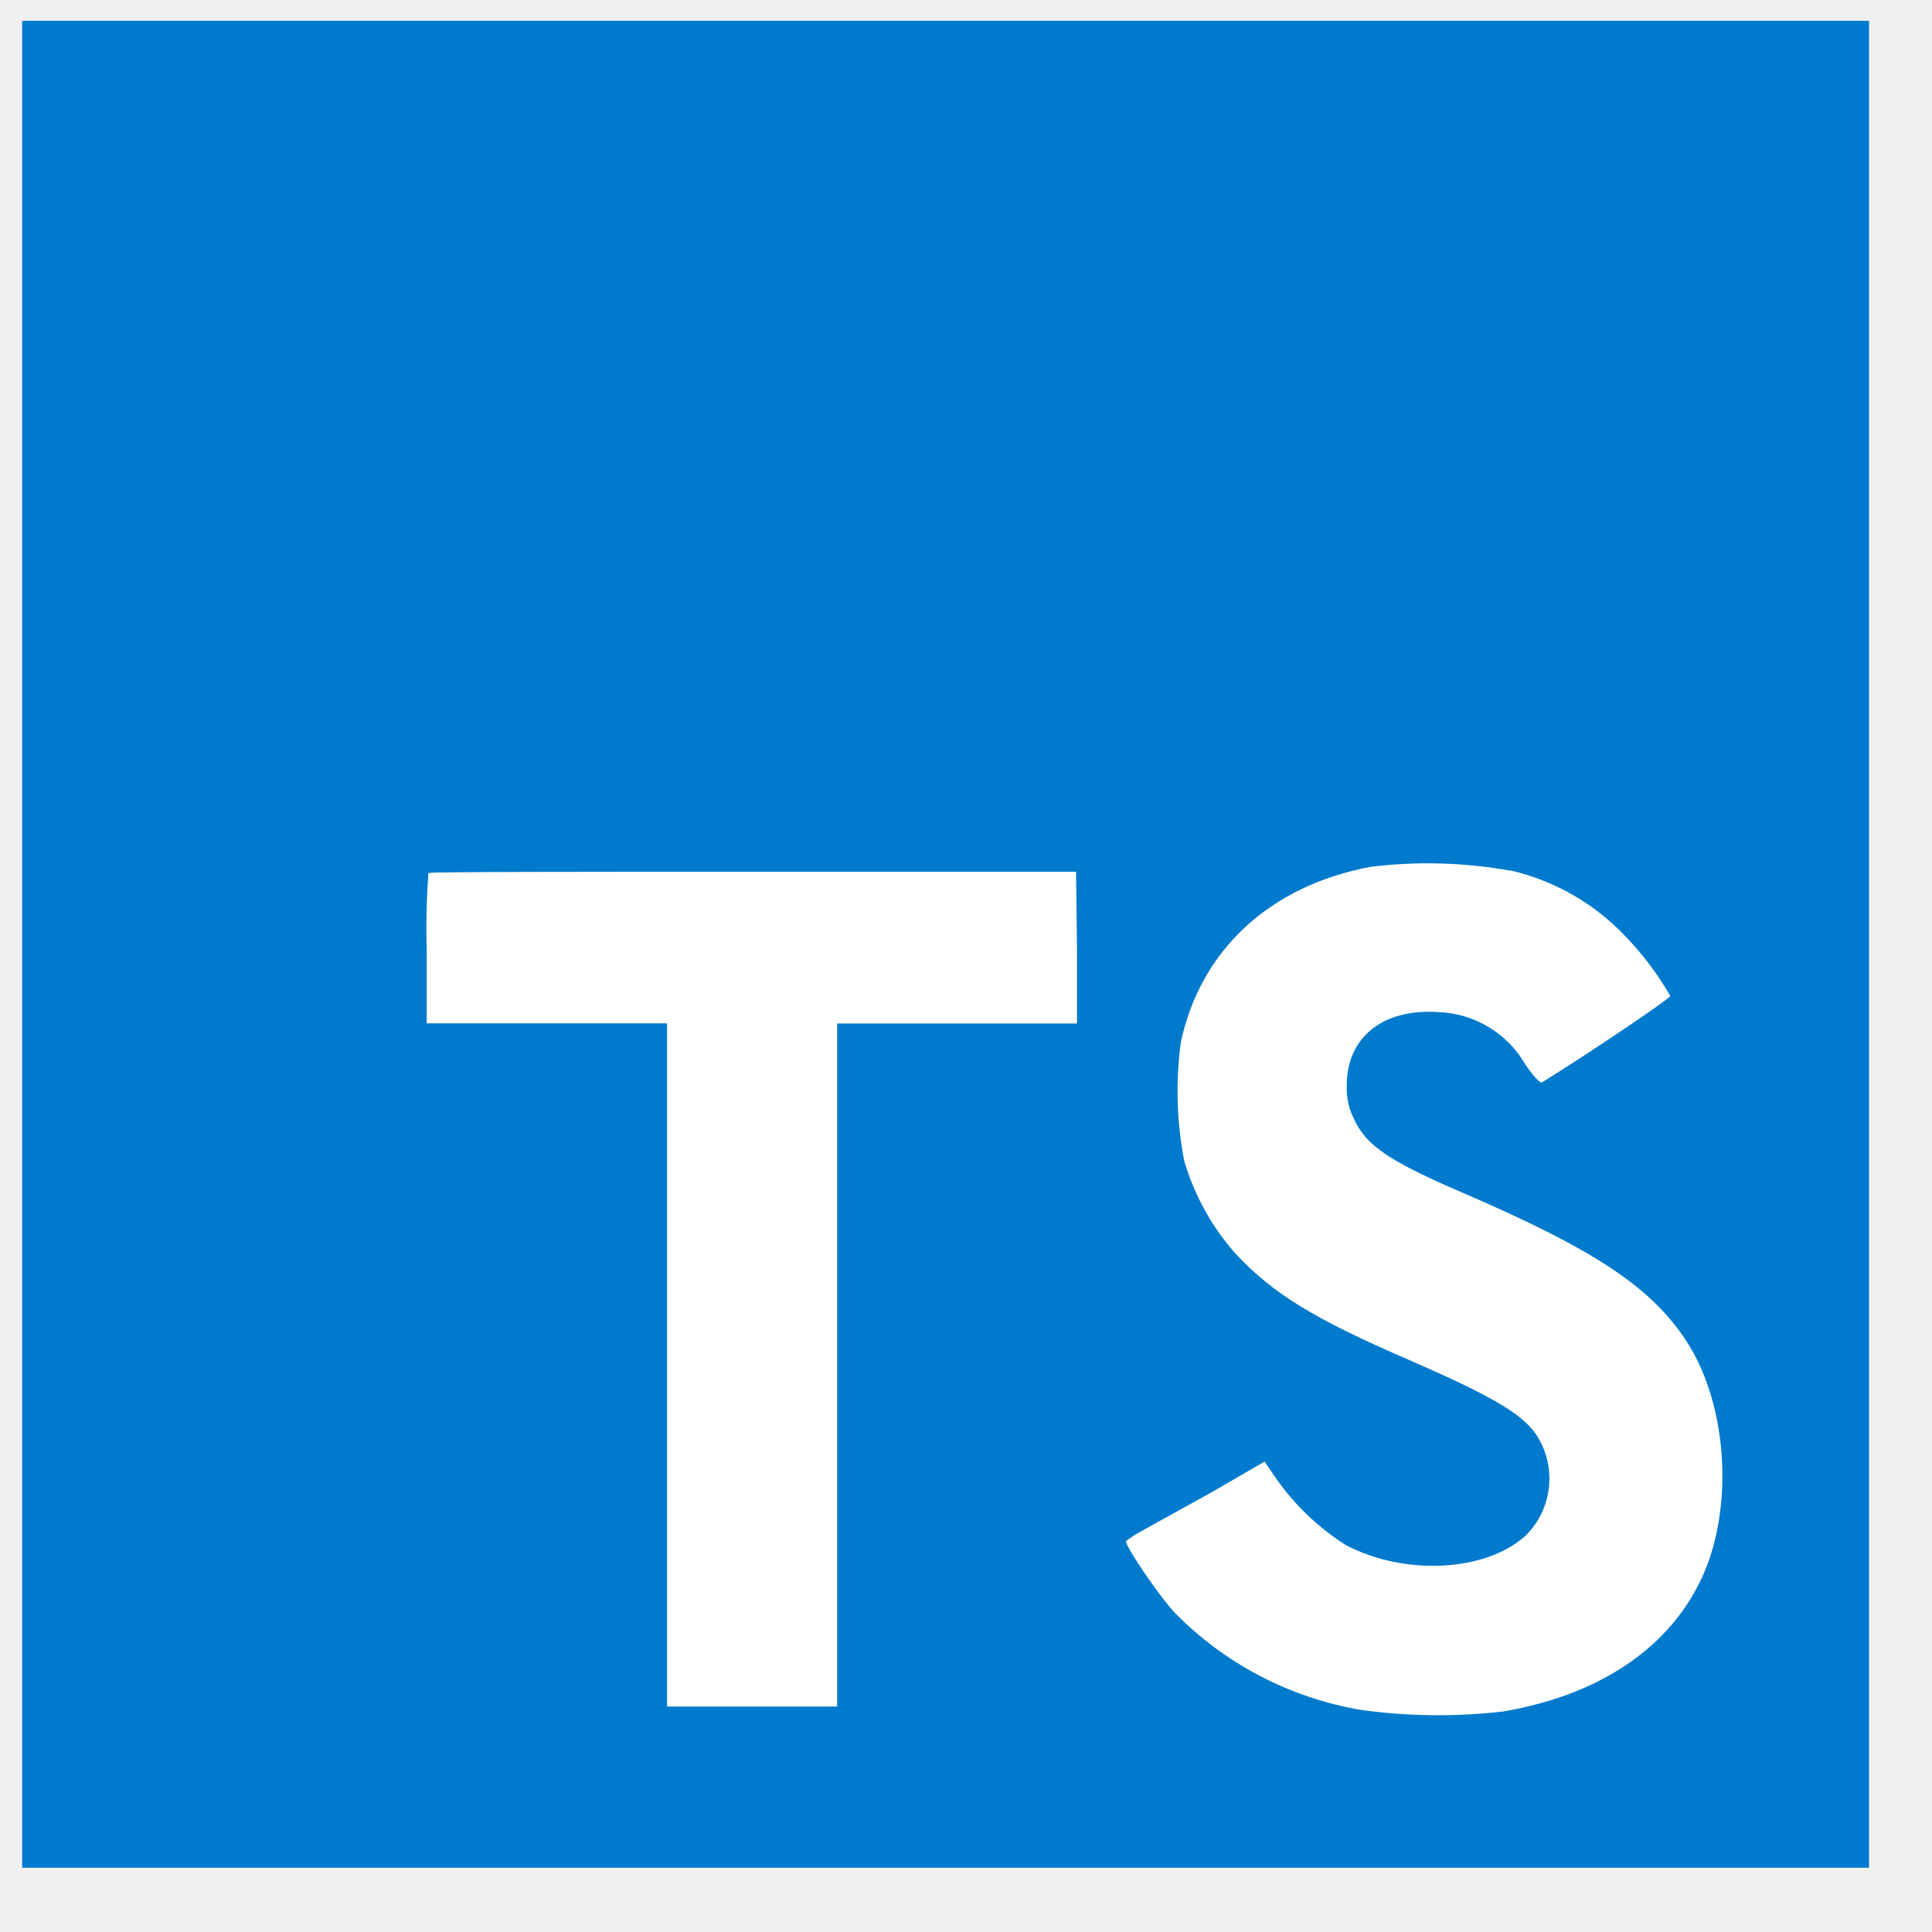
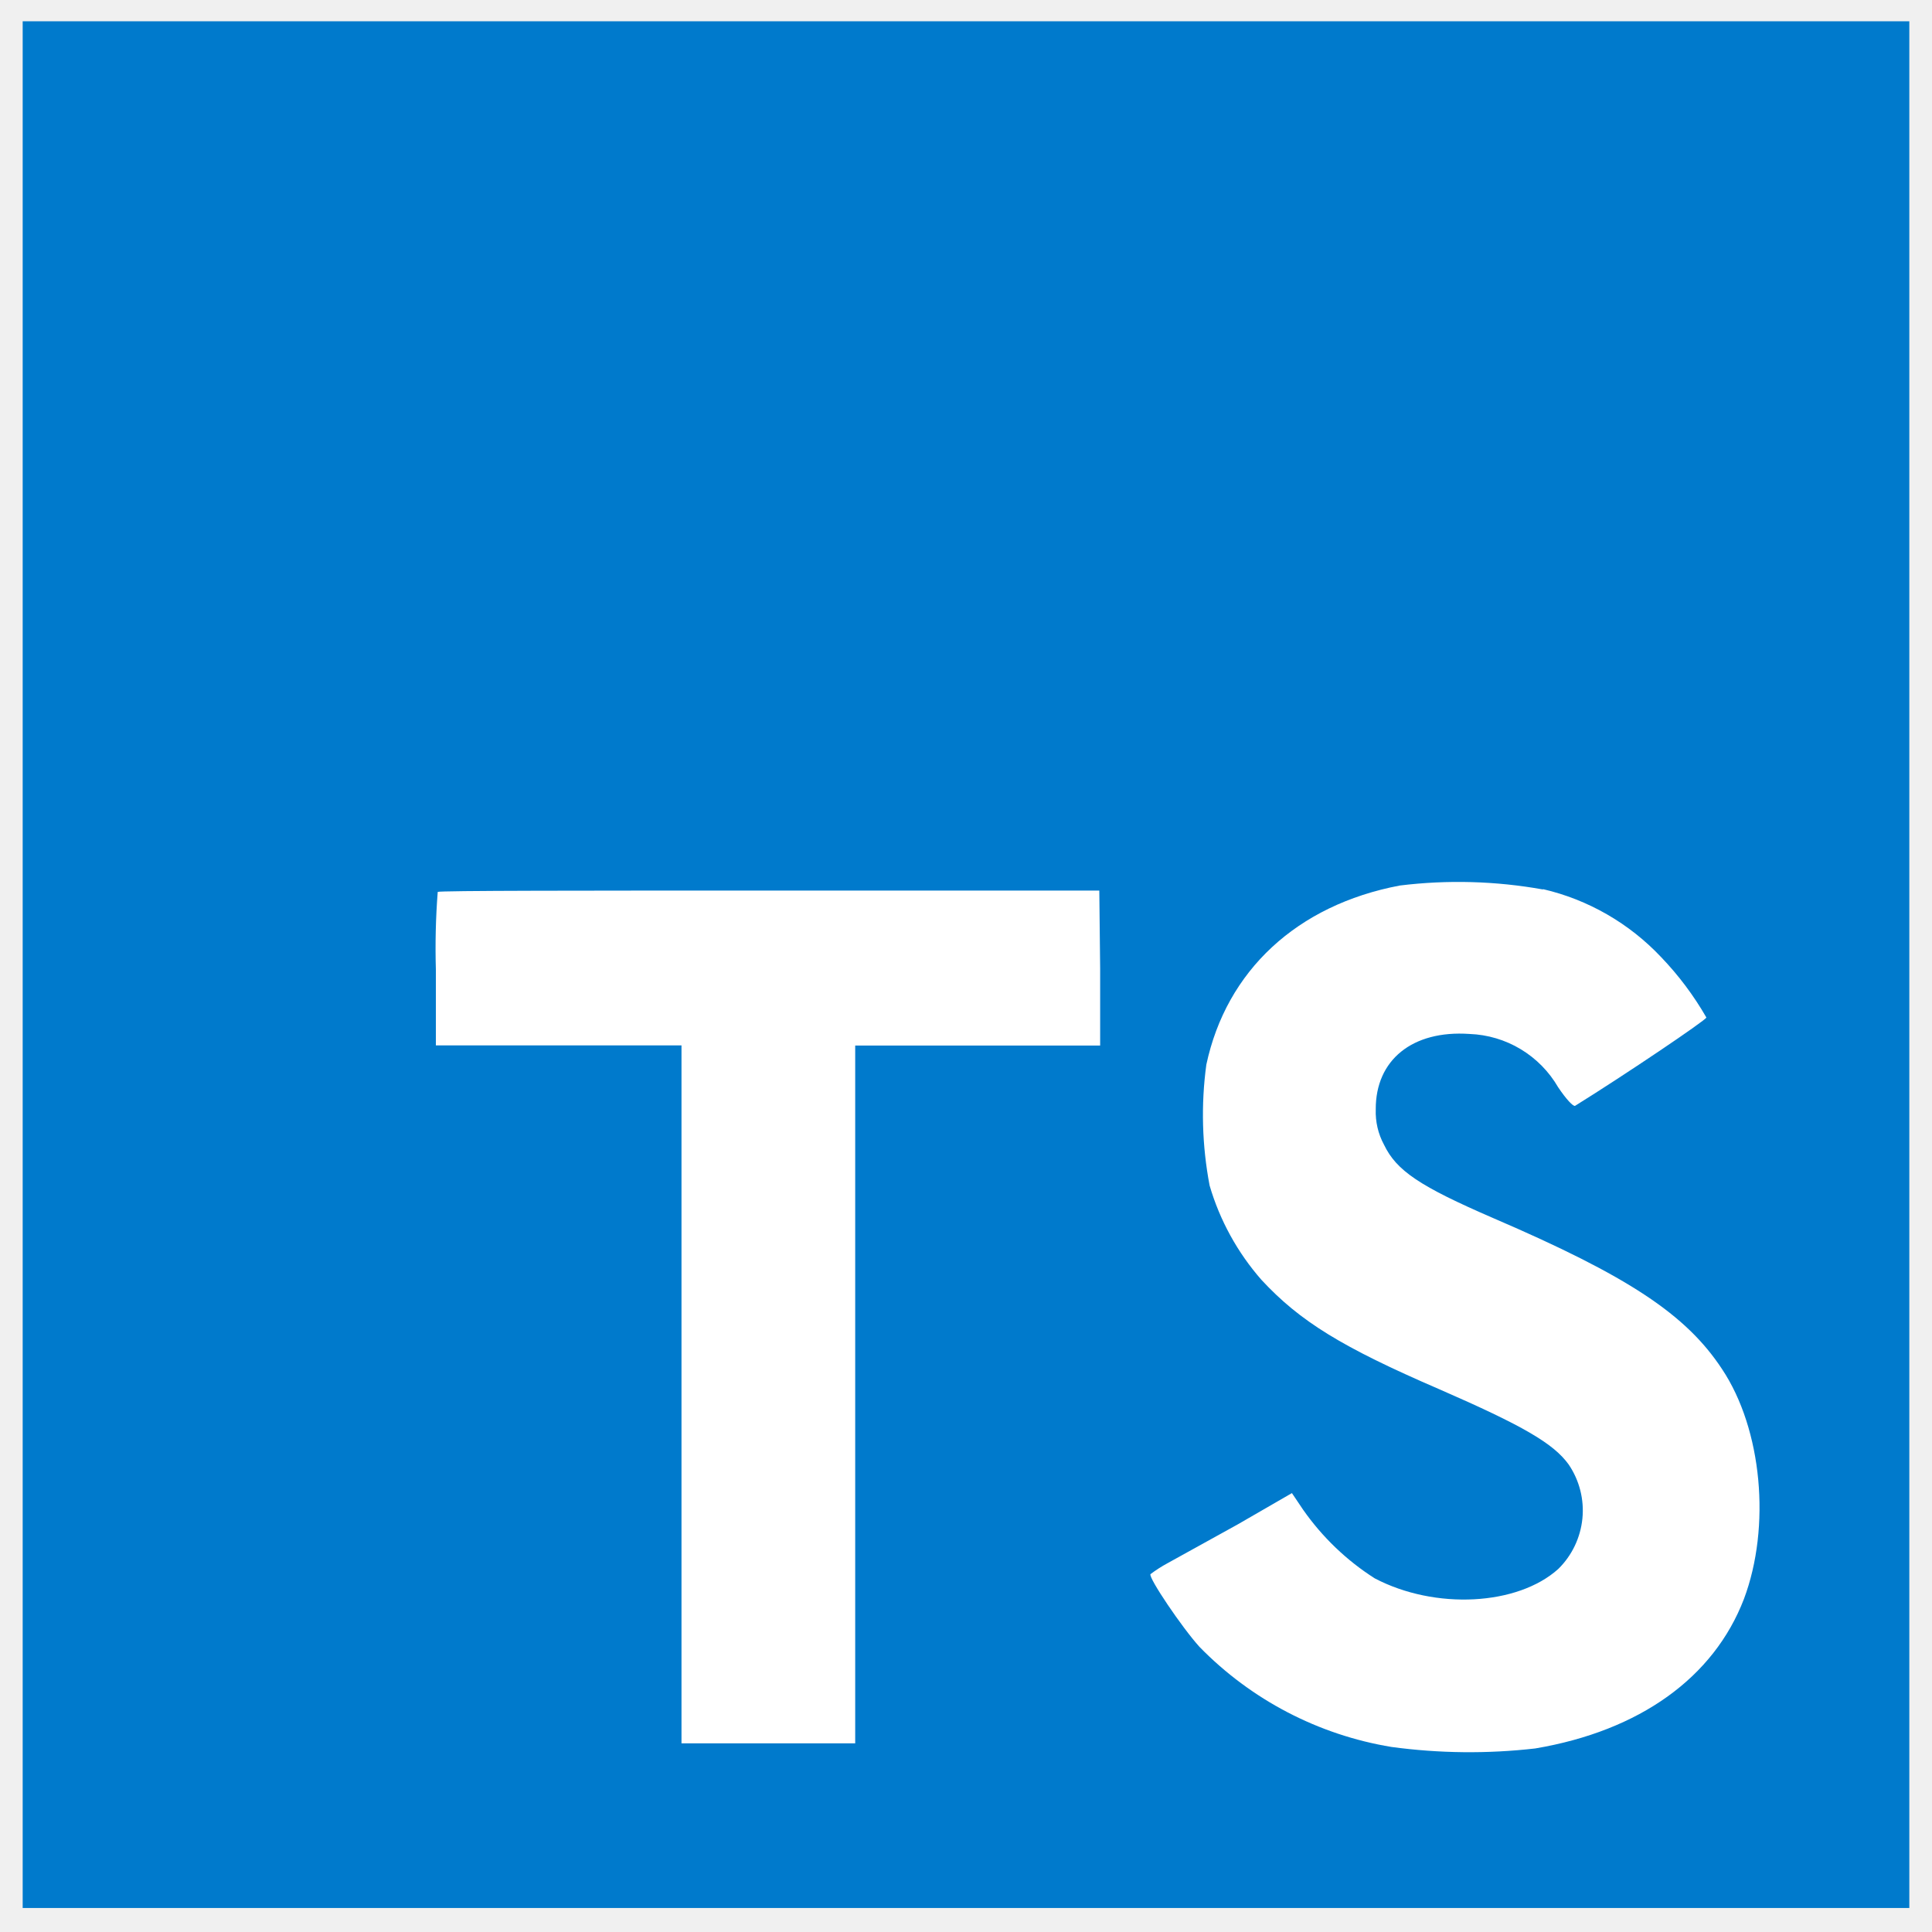
- <svg xmlns="http://www.w3.org/2000/svg" width="36" height="36" viewBox="0 0 36 36" fill="none">
-   <path d="M6.241 12.94H33.682V33.222H6.241V12.94Z" fill="white" />
-   <path d="M0.413 17.595V34.803H34.827V0.388H0.413V17.595ZM28.145 16.219C28.97 16.41 29.719 16.841 30.298 17.458C30.617 17.79 30.895 18.16 31.124 18.559C31.124 18.603 29.638 19.608 28.732 20.169C28.699 20.192 28.567 20.048 28.421 19.831C28.255 19.546 28.02 19.307 27.738 19.137C27.455 18.967 27.134 18.871 26.805 18.859C25.761 18.787 25.089 19.335 25.095 20.236C25.086 20.46 25.138 20.682 25.244 20.88C25.472 21.356 25.899 21.64 27.237 22.218C29.701 23.278 30.755 23.977 31.411 24.971C32.143 26.072 32.305 27.851 31.81 29.167C31.259 30.598 29.91 31.57 28.002 31.892C27.131 31.992 26.25 31.983 25.381 31.865C24.049 31.645 22.822 31.006 21.879 30.04C21.563 29.69 20.946 28.779 20.984 28.712C21.085 28.638 21.191 28.571 21.301 28.512L22.576 27.807L23.564 27.234L23.771 27.54C24.119 28.038 24.563 28.463 25.076 28.79C26.177 29.368 27.68 29.288 28.423 28.619C28.673 28.374 28.829 28.049 28.863 27.701C28.898 27.353 28.81 27.003 28.613 26.714C28.338 26.331 27.788 26.009 26.248 25.337C24.473 24.572 23.707 24.098 23.008 23.344C22.571 22.846 22.249 22.259 22.064 21.623C21.925 20.897 21.905 20.153 22.003 19.421C22.369 17.706 23.655 16.508 25.533 16.153C26.402 16.045 27.283 16.069 28.145 16.224V16.219ZM20.068 17.661V19.071H15.599V31.799H12.43V19.068H7.951V17.692C7.937 17.217 7.948 16.742 7.984 16.268C8.006 16.244 10.737 16.244 14.041 16.244H20.051L20.068 17.661Z" fill="#007ACC" />
+ <svg xmlns="http://www.w3.org/2000/svg" width="23" height="23" viewBox="0 0 23 23" fill="none">
+   <g clip-path="url(#clip0_15_46)">
+     <path d="M4.073 8.445H21.983V21.683H4.073V8.445Z" fill="white" />
+     <path d="M0.27 11.484V22.714H22.73V0.253H0.27V11.484ZM18.369 10.585C18.907 10.71 19.396 10.992 19.775 11.394C19.983 11.611 20.164 11.852 20.314 12.113C20.314 12.142 19.343 12.797 18.752 13.164C18.731 13.178 18.644 13.085 18.549 12.943C18.441 12.757 18.288 12.601 18.103 12.49C17.919 12.379 17.709 12.317 17.494 12.309C16.813 12.262 16.375 12.62 16.378 13.207C16.373 13.353 16.406 13.498 16.476 13.627C16.625 13.938 16.903 14.123 17.776 14.501C19.385 15.193 20.073 15.649 20.5 16.298C20.979 17.016 21.084 18.177 20.761 19.036C20.402 19.971 19.521 20.605 18.276 20.815C17.707 20.88 17.133 20.874 16.565 20.797C15.696 20.654 14.895 20.236 14.28 19.606C14.073 19.378 13.671 18.783 13.696 18.74C13.761 18.691 13.83 18.647 13.902 18.608L14.734 18.148L15.38 17.775L15.514 17.974C15.742 18.299 16.031 18.577 16.366 18.79C17.085 19.167 18.066 19.115 18.551 18.678C18.714 18.518 18.815 18.306 18.838 18.079C18.861 17.852 18.803 17.624 18.675 17.435C18.495 17.185 18.136 16.975 17.131 16.537C15.972 16.037 15.473 15.728 15.017 15.236C14.732 14.911 14.521 14.527 14.4 14.113C14.31 13.639 14.296 13.153 14.361 12.675C14.6 11.556 15.439 10.774 16.664 10.542C17.232 10.472 17.807 10.488 18.369 10.589V10.585ZM13.097 11.527V12.447H10.181V20.754H8.113V12.445H5.189V11.547C5.18 11.237 5.187 10.927 5.211 10.618C5.225 10.602 7.008 10.602 9.164 10.602H13.087L13.097 11.527Z" fill="#007ACC" />
+   </g>
+   <defs>
+     <clipPath id="clip0_15_46">
+       <rect width="23" height="23" fill="white" />
+     </clipPath>
+   </defs>
</svg>
